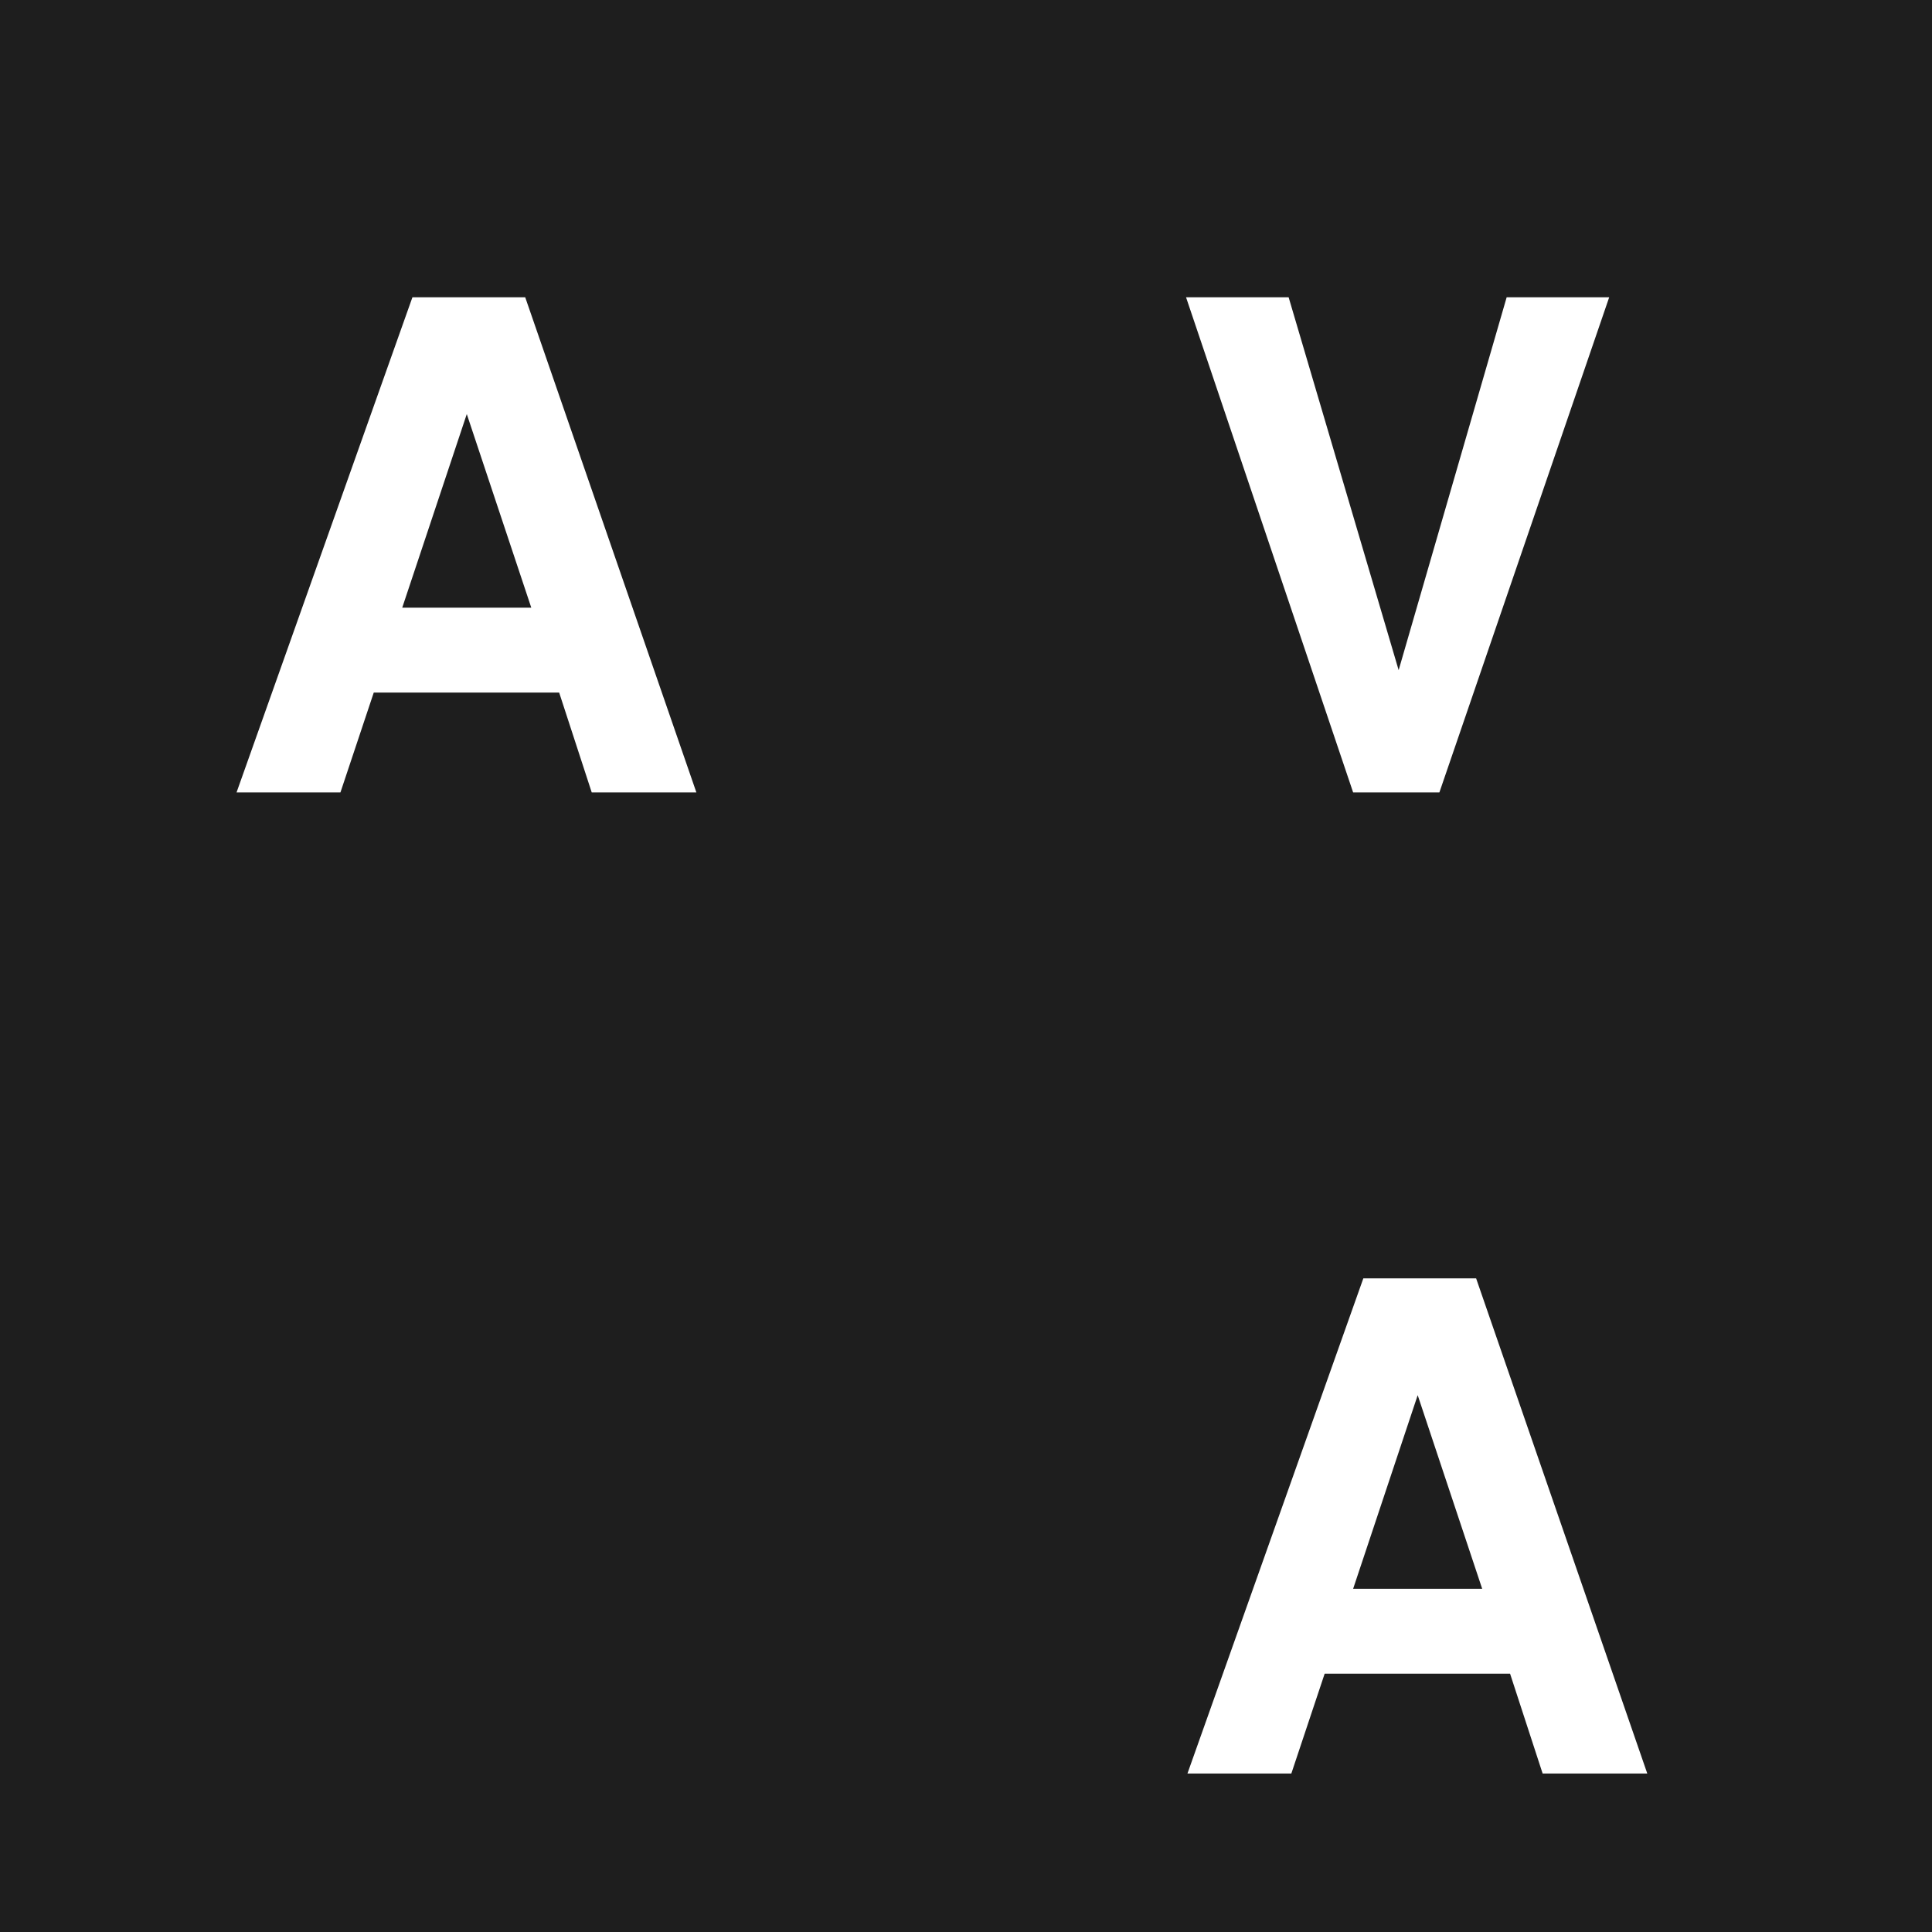
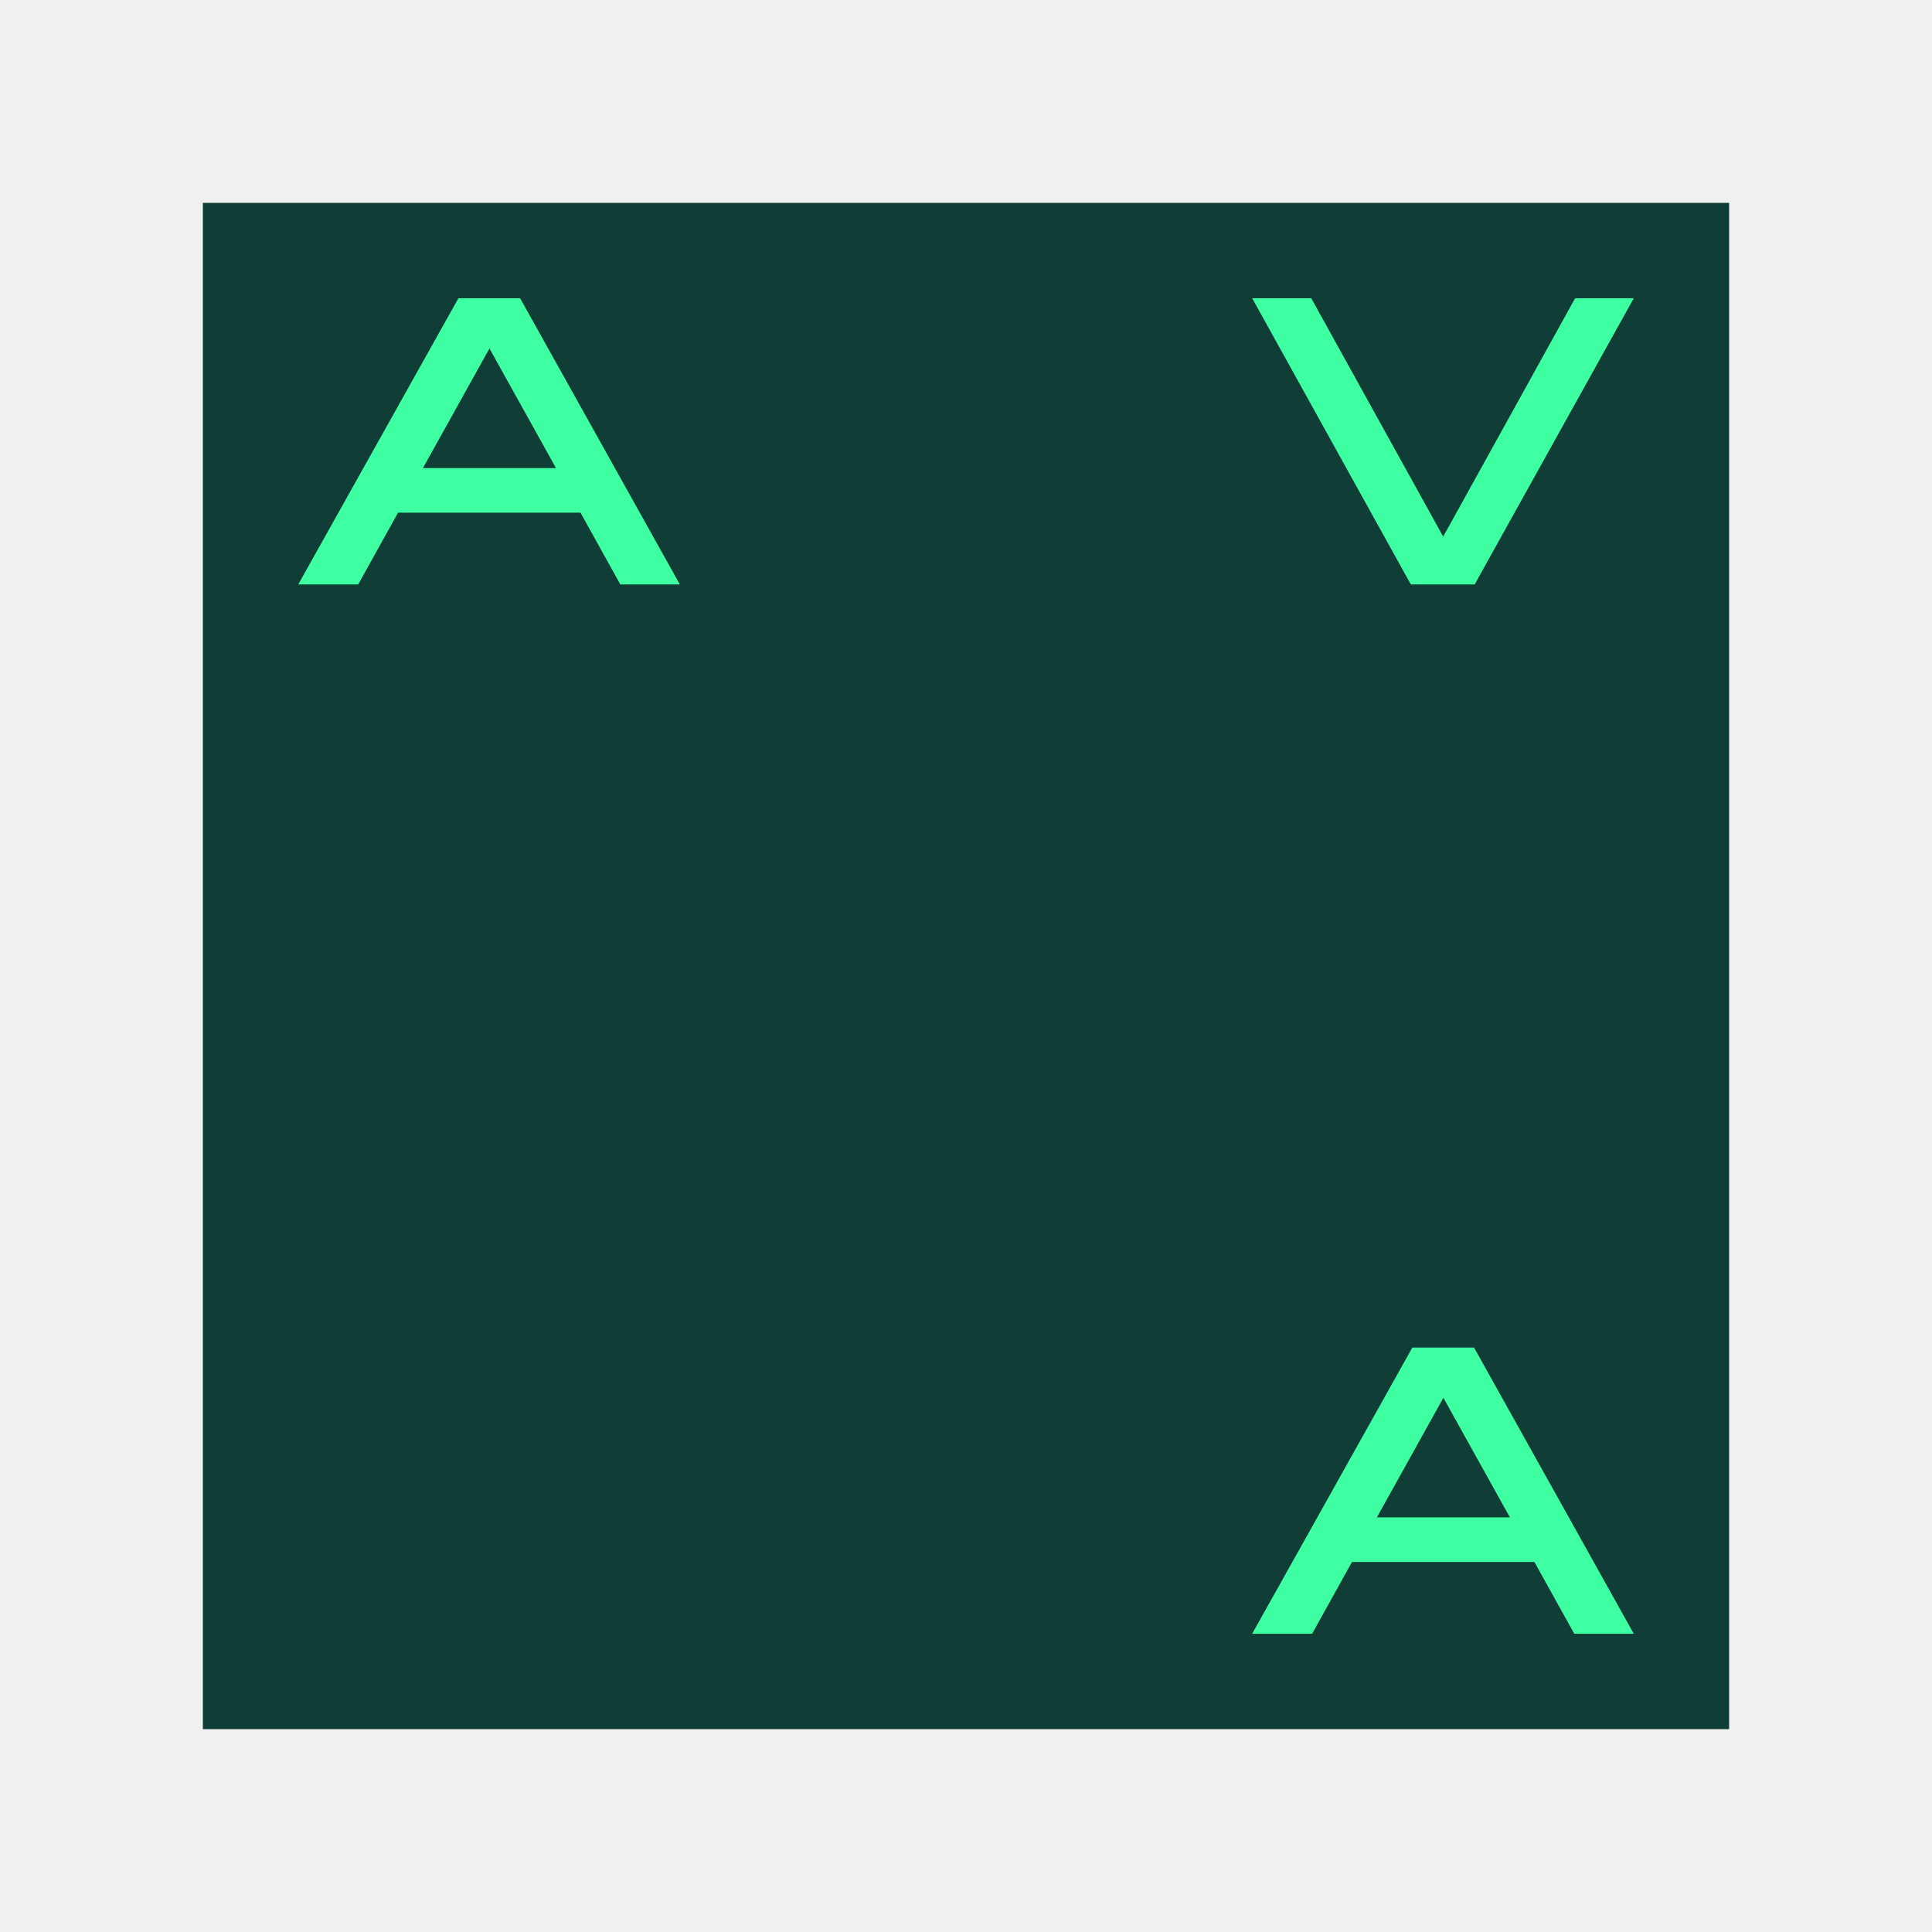
- <svg xmlns="http://www.w3.org/2000/svg" viewBox="0 0 512 512">
-   <rect width="512" height="512" fill="#1E1E1E" />
-   <text x="58" y="210" font-family="Helvetica Neue, Helvetica, Arial, sans-serif" font-weight="700" font-size="180" fill="white">A</text>
-   <text x="310" y="210" font-family="Helvetica Neue, Helvetica, Arial, sans-serif" font-weight="700" font-size="180" fill="white">V</text>
-   <text x="310" y="470" font-family="Helvetica Neue, Helvetica, Arial, sans-serif" font-weight="700" font-size="180" fill="white">A</text>
+ <svg xmlns="http://www.w3.org/2000/svg" version="1.1" id="Слой_1" x="0px" y="0px" viewBox="0 0 1000 1000" style="enable-background:new 0 0 1000 1000;" xml:space="preserve">
+   <style type="text/css">
+ 	.st0{fill:#103E36;}
+ 	.st1{fill:#3FFFA3;}
+ </style>
+   <g>
+     <rect x="105" y="105" class="st0" width="790" height="790" />
+     <g>
+       <path class="st1" d="M269.21,154.38l82.67,148.12h-30.8l-20.61-37.13h-94.45L185.4,302.5h-31.03l82.9-148.12H269.21z     M218.92,242.26h68.85l-34.43-61.89L218.92,242.26z" />
+     </g>
+     <g>
+       <path class="st1" d="M762.96,697.5l82.67,148.12h-30.8l-20.61-37.13h-94.45l-20.61,37.13h-31.03l82.9-148.12H762.96z     M712.67,785.39h68.85l-34.43-61.89L712.67,785.39z" />
+     </g>
+     <g>
+       <path class="st1" d="M730.25,302.5l-82.12-148.12h30.57l68.29,123.37l68.29-123.37h30.35L763.28,302.5H730.25z" />
+     </g>
+   </g>
</svg>
